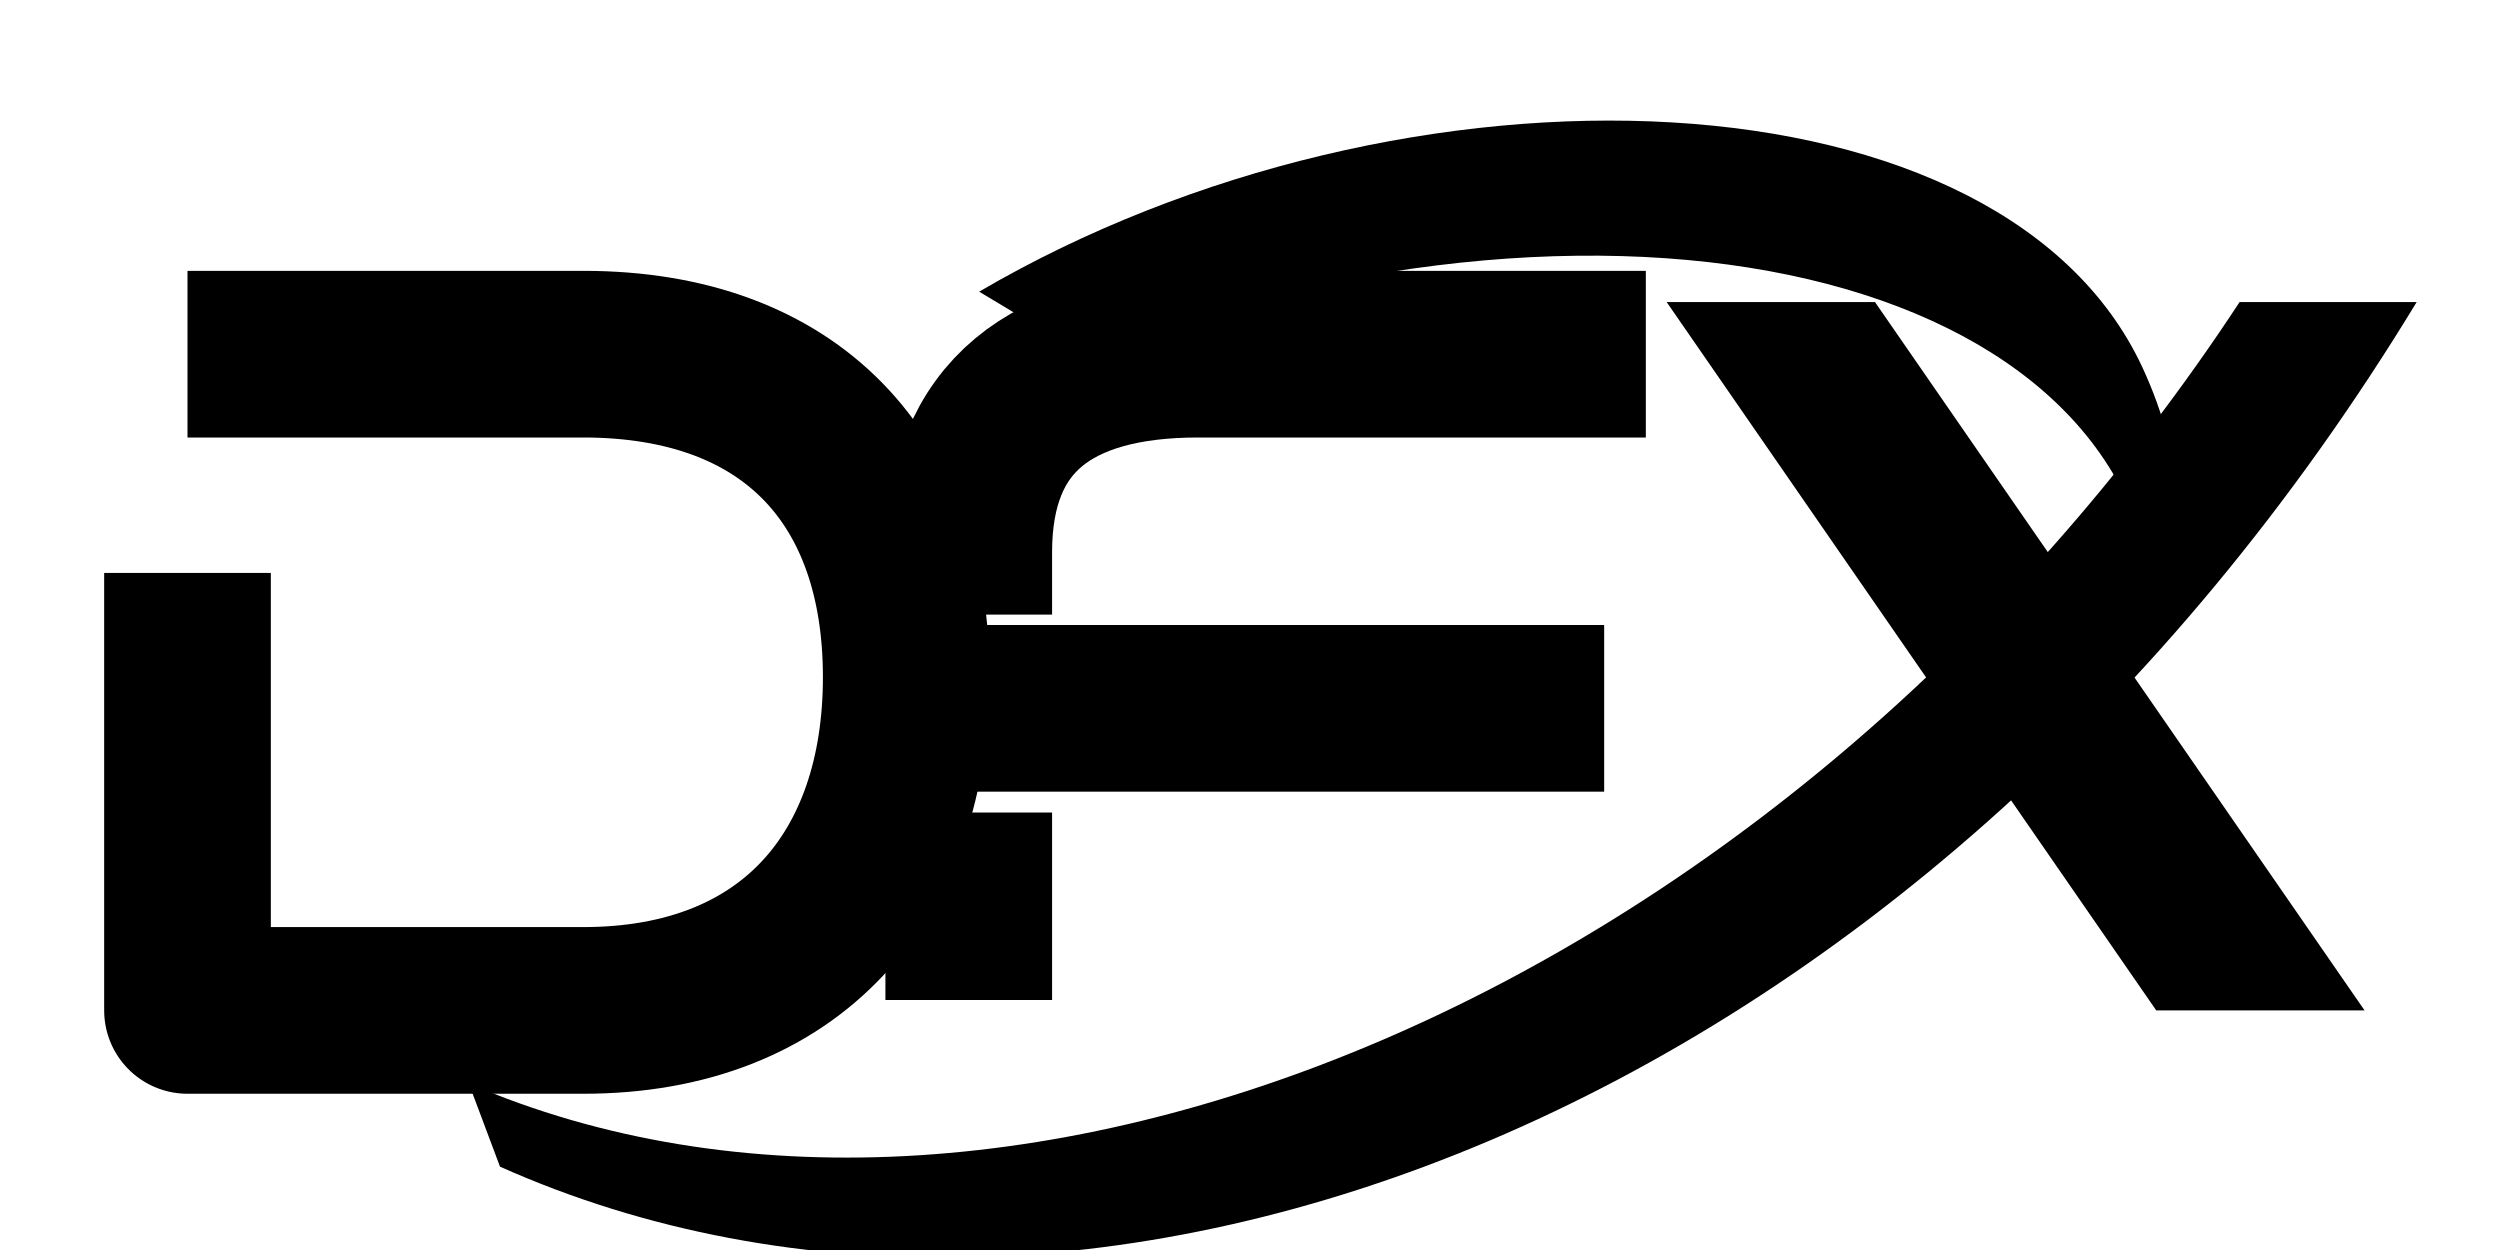
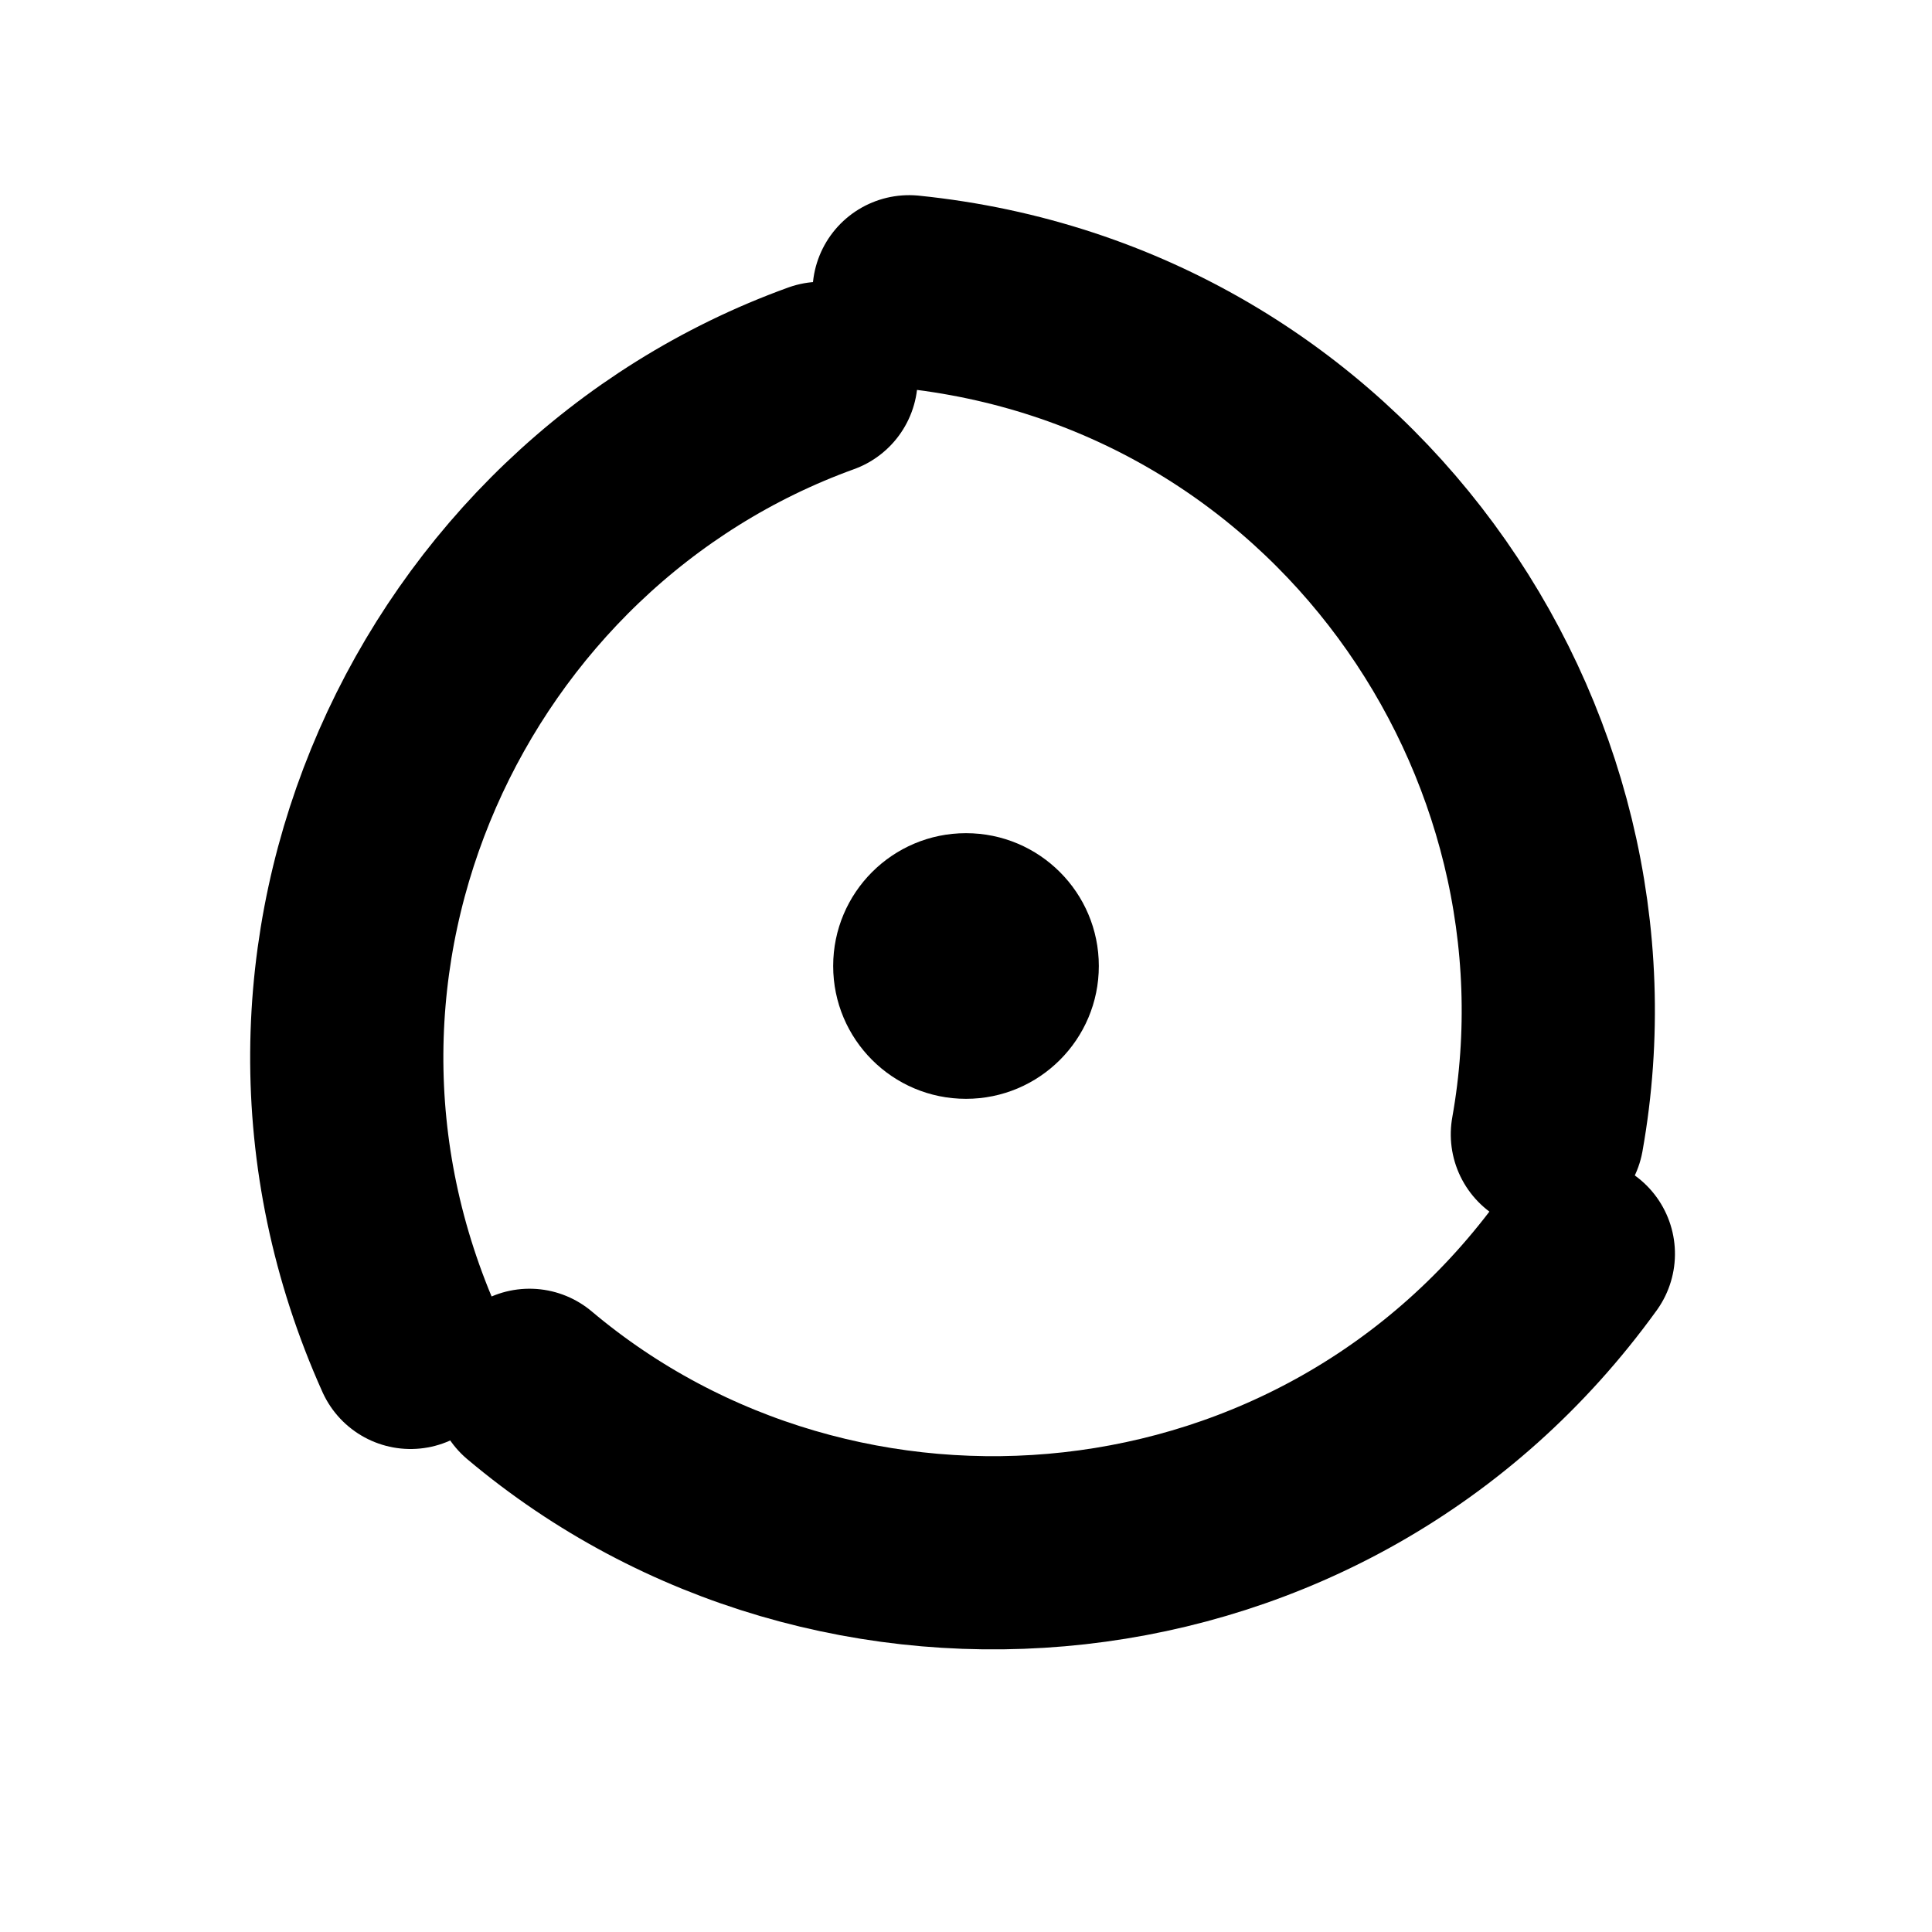
- <svg xmlns="http://www.w3.org/2000/svg" viewBox="0 0 240 120">
-   <g fill="currentColor" stroke="currentColor">
-     <path d="M18 34h38c20 0 31 12 31 31S76 97 56 97H18V55" fill="none" stroke-width="16" stroke-linecap="butt" stroke-linejoin="round" />
-     <path d="M93 96V78M93 59v-6c0-13 8-19 22-19h43M82 68h72" fill="none" stroke-width="16" stroke-linecap="butt" stroke-linejoin="round" />
-     <path d="M160 29h20l47 68h-20z" stroke="none" />
-     <path d="M45 104c51 22 126-8 170-75h17c-48 79-128 108-184 83z" stroke="none" />
-     <path d="M94 28c41-24 99-22 112 8 4 9 4 18 1 25 0-34-50-47-103-27z" stroke="none" />
+ <svg xmlns="http://www.w3.org/2000/svg" viewBox="0 0 24 24">
+   <g fill="none" stroke="currentColor" stroke-width="2.4" stroke-linecap="round">
+     <path d="M5.1 16.8C2.9 11.9 5.5 6.4 10.2 4.7" />
+     <path d="M5.1 16.8C2.9 11.9 5.5 6.4 10.2 4.7" transform="rotate(120 12 12)" />
+     <path d="M5.1 16.8C2.9 11.9 5.5 6.4 10.2 4.7" transform="rotate(240 12 12)" />
  </g>
+   <circle cx="12" cy="12" r="1.65" fill="currentColor" />
</svg>
